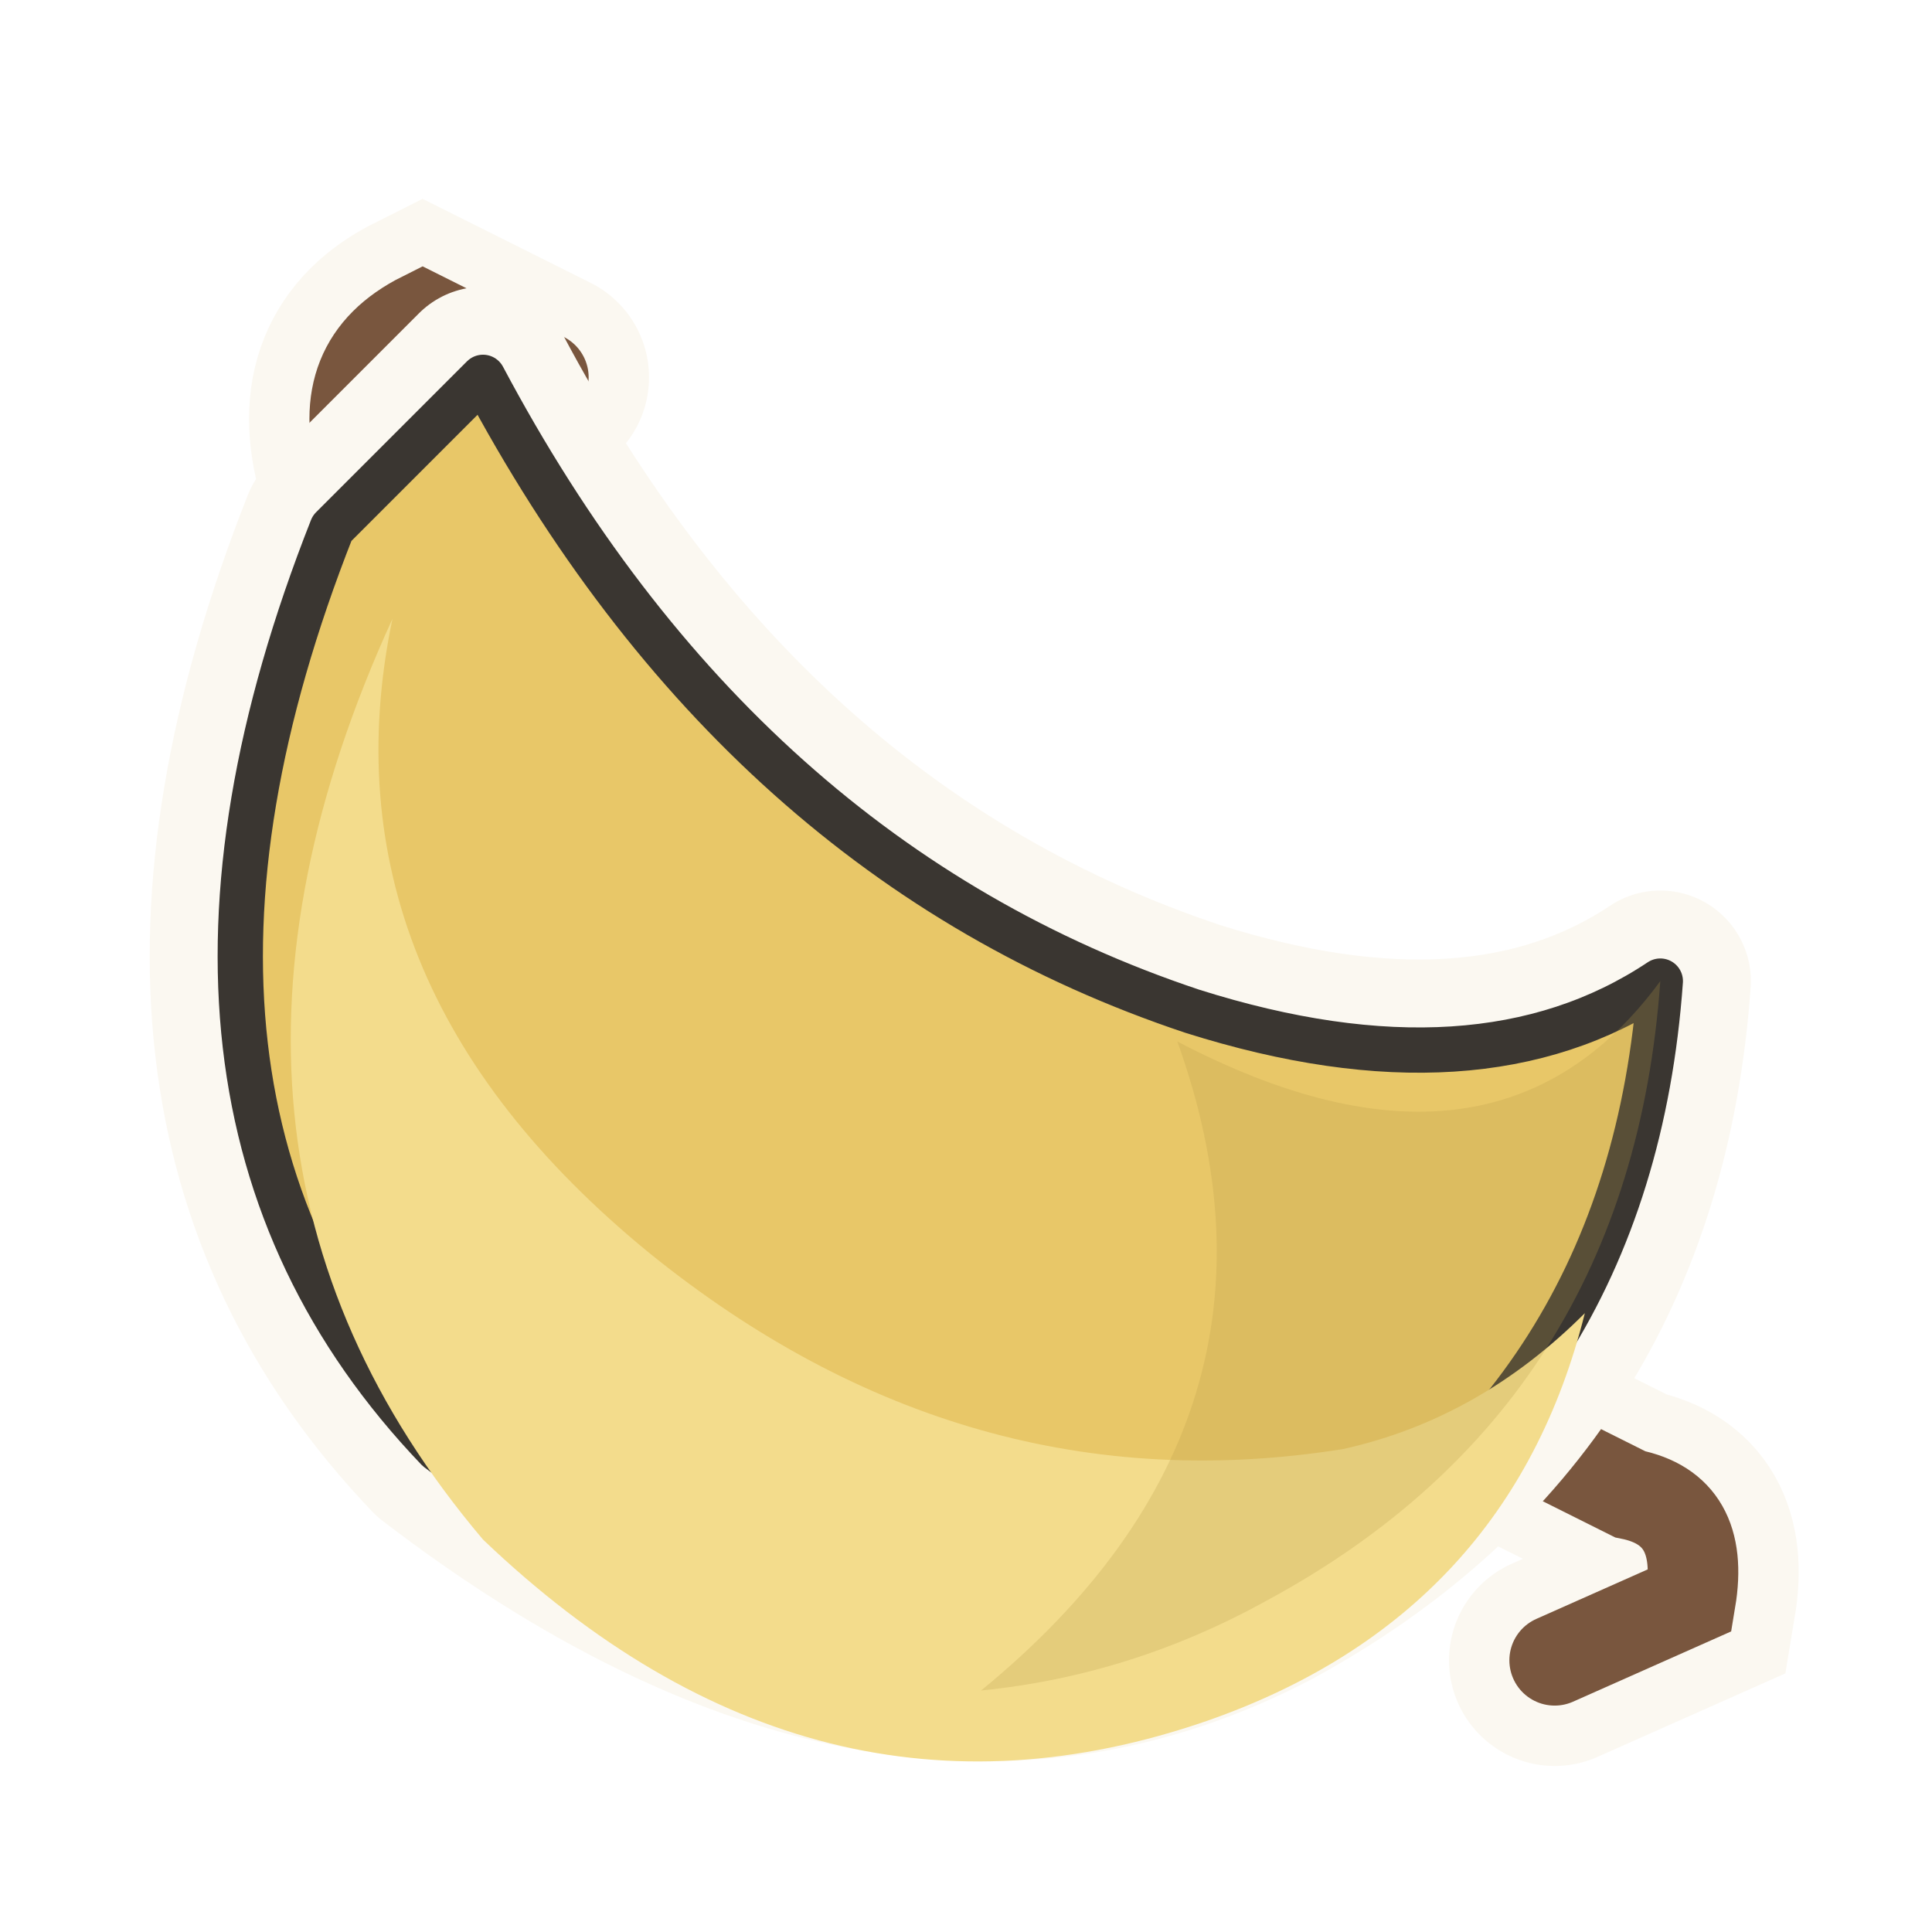
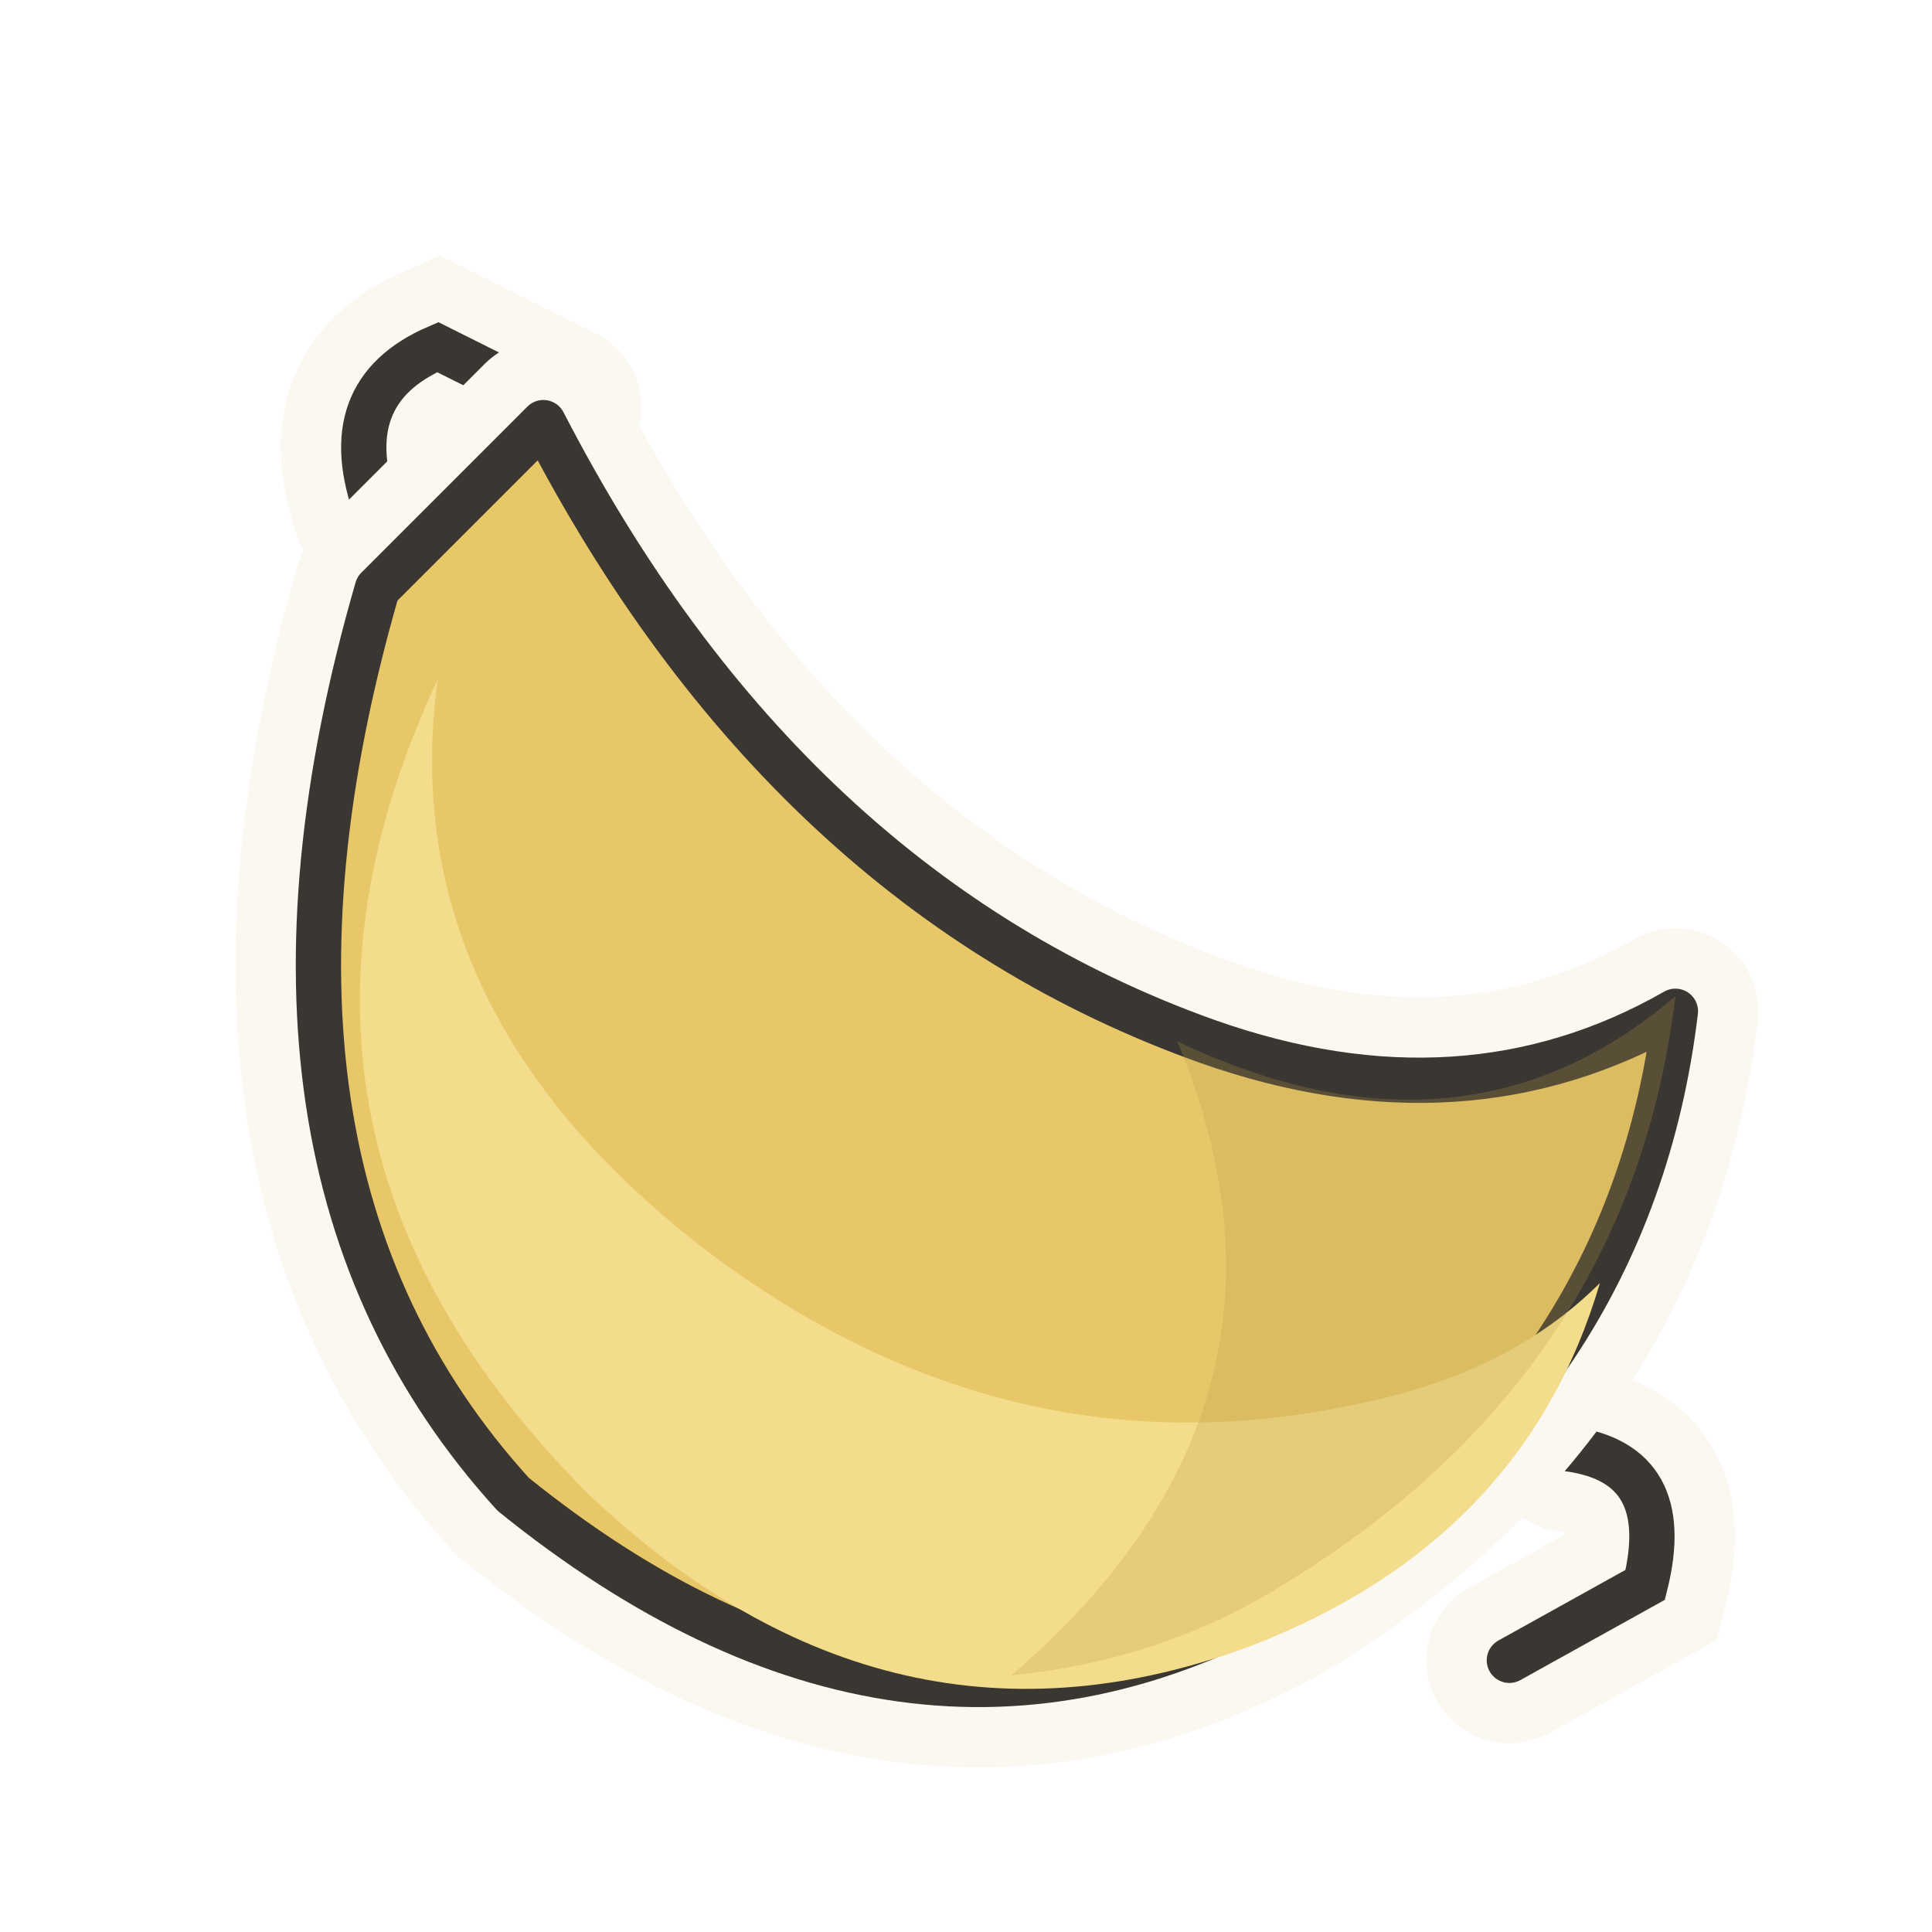
<svg xmlns="http://www.w3.org/2000/svg" viewBox="0 0 128 128" role="img" aria-labelledby="t d">
-   <path d="M24 31q-2-7 4-10l8 4m64 70 8 4q5 1 4 7l-9 4" fill="none" stroke="#fbf8f1" stroke-width="14" stroke-linecap="round" />
-   <path d="M24 31q-2-7 4-10l8 4m64 70 8 4q5 1 4 7l-9 4" fill="none" stroke="#79563e" stroke-width="6" stroke-linecap="round" />
-   <path d="M32 25q17 32 47 42 19 6 31-2-2 28-26 41-25 13-55-10Q7 73 22 35Z" fill="#fbf8f1" stroke="#fbf8f1" stroke-width="12" stroke-linejoin="round" />
-   <path d="M32 25q17 32 47 42 19 6 31-2-2 28-26 41-25 13-55-10Q7 73 22 35Z" fill="#e8c768" stroke="#3a3631" stroke-width="3" stroke-linejoin="round" />
-   <path d="M26 41q-5 24 17 42 21 17 46 13 9-2 16-9-5 20-25 27-26 9-48-12Q10 76 26 41Z" fill="#f3dc8c" />
-   <path d="M78 69q21 11 32-4-2 28-26 41-9 5-19 6 22-18 13-43Z" fill="#b69a48" opacity=".25" />
+   <path d="M25 34q-3-8 4-11l8 4m59 65 8 4q7 1 5 9l-9 5" fill="none" stroke="#fbf8f1" stroke-width="11" stroke-linecap="round" />
+   <path d="M25 34q-3-8 4-11l8 4m59 65 8 4q7 1 5 9l-9 5" fill="none" stroke="#3a3631" stroke-width="3" stroke-linecap="round" />
+   <path d="M36 28q16 31 44 41 17 6 31-2-3 25-26 39-25 14-51-7Q14 77 25 39Z" fill="#fbf8f1" stroke="#fbf8f1" stroke-width="11" stroke-linejoin="round" />
+   <path d="M36 28q16 31 44 41 17 6 31-2-3 25-26 39-25 14-51-7Q14 77 25 39Z" fill="#e8c768" stroke="#3a3631" stroke-width="3" stroke-linejoin="round" />
+   <path d="M29 45q-3 22 18 38 20 15 43 10 10-2 16-8-5 17-23 24-24 9-44-10Q15 75 29 45Z" fill="#f3dc8c" />
+   <path d="M78 69q19 9 33-3-3 25-26 39-8 5-18 6 21-18 11-42Z" fill="#b69a48" opacity=".25" />
</svg>
